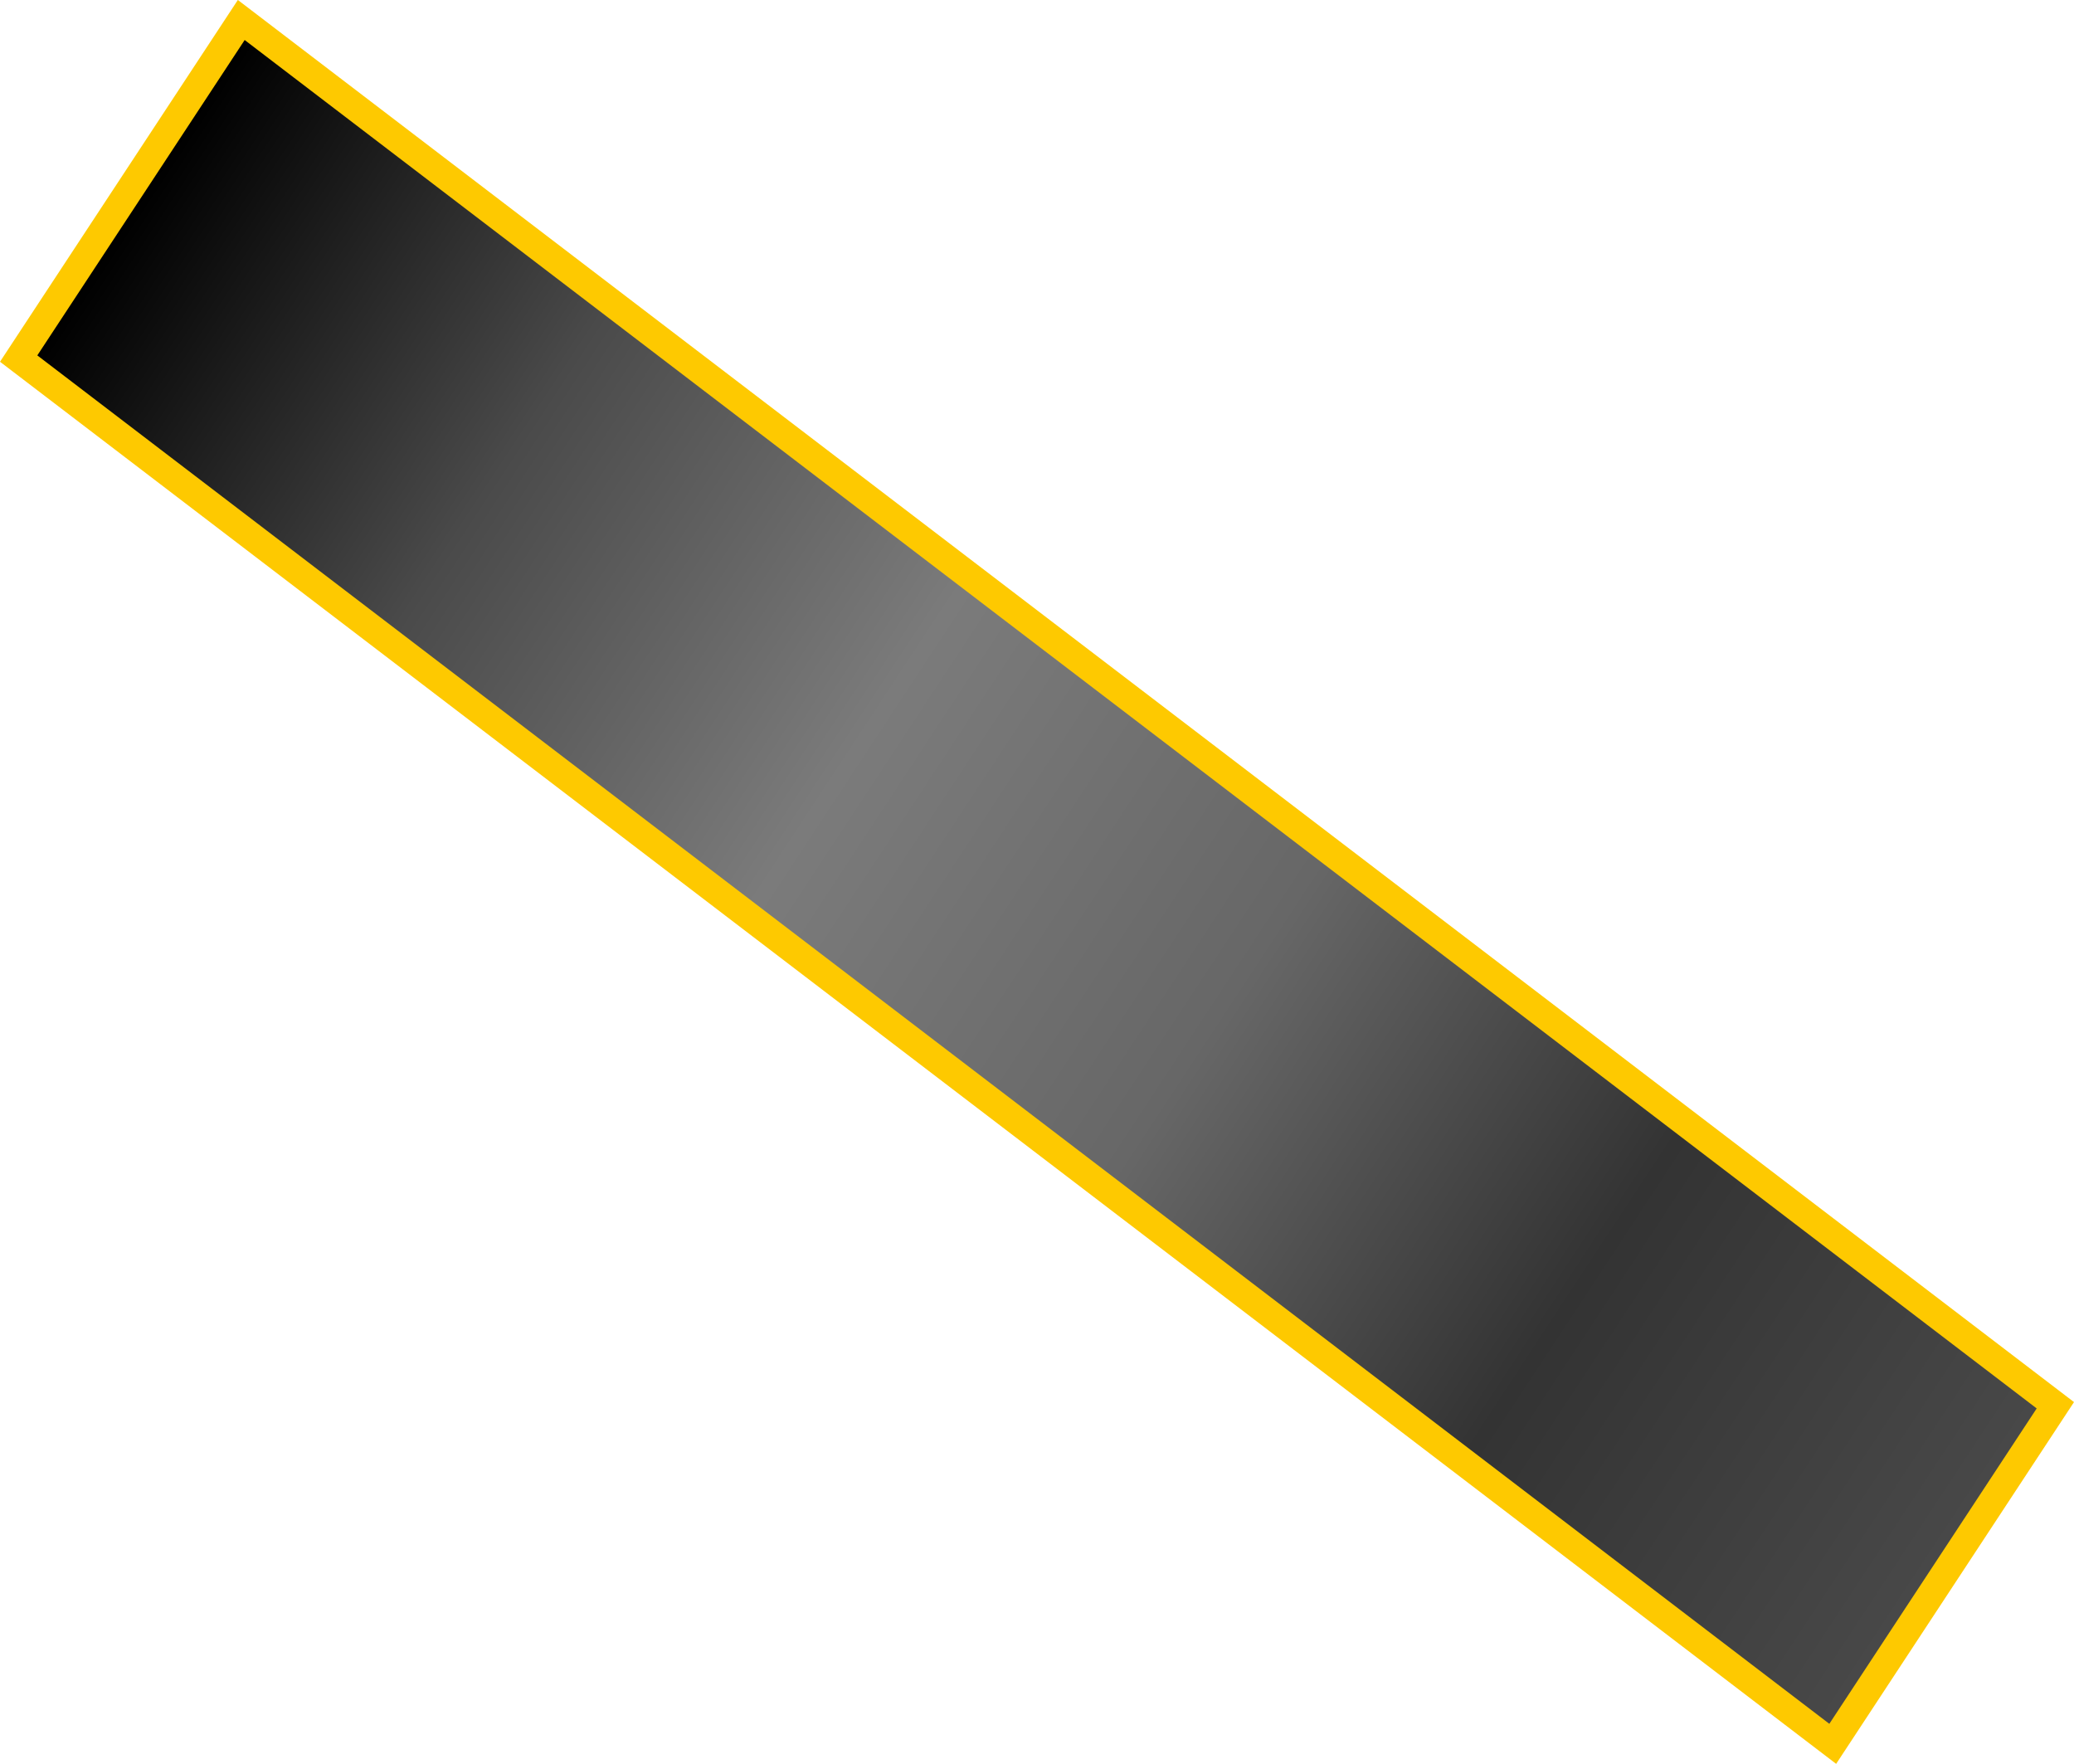
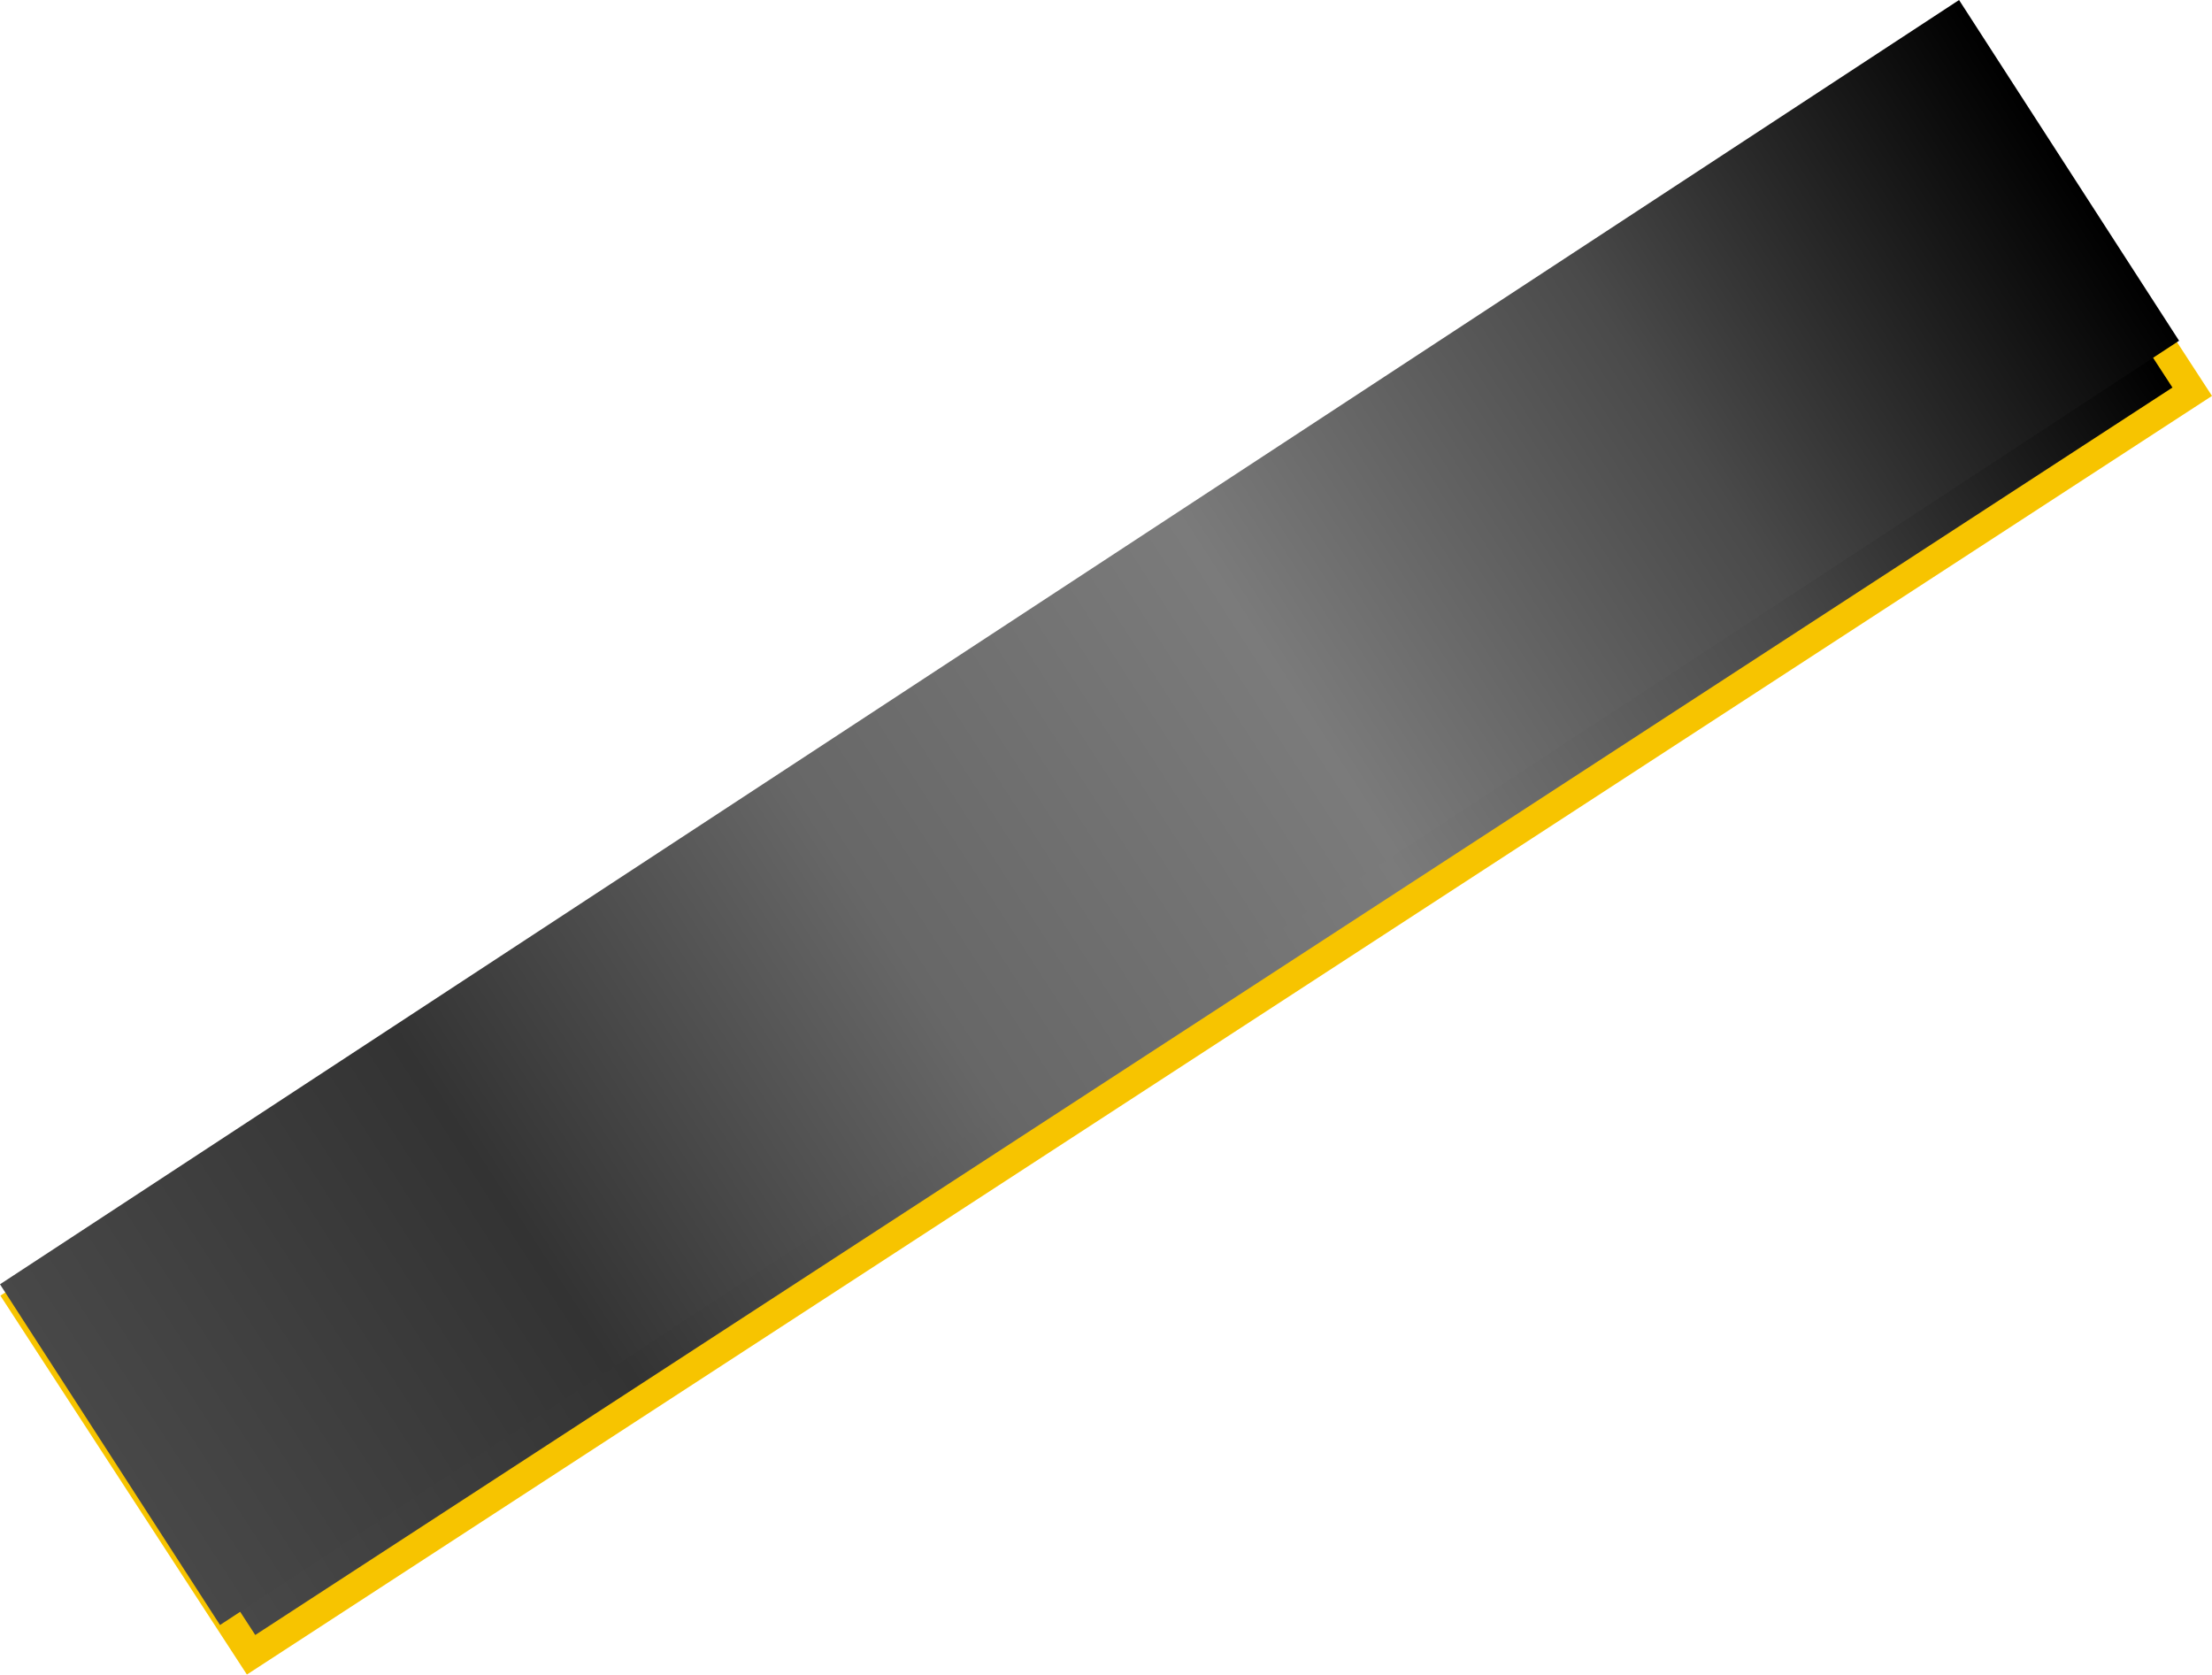
- <svg xmlns="http://www.w3.org/2000/svg" xmlns:xlink="http://www.w3.org/1999/xlink" width="236.222" height="200.869" viewBox="0 0 62.5 53.147" version="1.1" id="svg6714">
+ <svg xmlns="http://www.w3.org/2000/svg" xmlns:xlink="http://www.w3.org/1999/xlink" width="300" height="227.098" viewBox="0 0 300 227.098" version="1.1" id="svg6714">
  <defs id="defs6711">
+     <linearGradient xlink:href="#linearGradient10026" id="linearGradient10028" x1="145.969" y1="63.454" x2="230.239" y2="63.454" gradientUnits="userSpaceOnUse" gradientTransform="translate(-172.8634,17.97591)" />
    <linearGradient id="linearGradient10026">
      <stop style="stop-color:#484848;stop-opacity:1;" offset="0" id="stop10022" />
      <stop style="stop-color:#333333;stop-opacity:1;" offset="0.2" id="stop10030" />
      <stop style="stop-color:#676767;stop-opacity:1;" offset="0.4" id="stop10032" />
      <stop style="stop-color:#7b7b7b;stop-opacity:1;" offset="0.6" id="stop10034" />
      <stop style="stop-color:#4a4a4a;stop-opacity:1;" offset="0.8" id="stop10036" />
      <stop style="stop-color:#000000;stop-opacity:1;" offset="1" id="stop10024" />
    </linearGradient>
-     <linearGradient xlink:href="#linearGradient10026" id="linearGradient51114" gradientUnits="userSpaceOnUse" gradientTransform="matrix(0.8062612,0,0,0.7818019,-1005.61,68.60897)" x1="145.969" y1="63.454" x2="230.239" y2="63.454" />
+     <linearGradient xlink:href="#linearGradient10026" id="linearGradient5338" gradientUnits="userSpaceOnUse" gradientTransform="matrix(1.024144,0,0,1.027252,-176.9765,14.93856)" x1="145.969" y1="63.454" x2="230.239" y2="63.454" />
  </defs>
-   <g id="layer1" transform="translate(-712.4374,-392.8668)">
-     <g id="flat-rotatable-mirror-2">
-       <rect style="fill:url(#linearGradient51114);fill-opacity:1;stroke:#fec900;stroke-width:1.673;stroke-linecap:square;stroke-opacity:1;paint-order:markers stroke fill" id="rect51112" width="67.944" height="11.373" x="-887.921" y="112.531" transform="matrix(-0.7948197,-0.6068457,0.5494276,-0.8355414,0,0)" />
-     </g>
+   <g id="flat-rotatable-mirror-1" transform="matrix(3.681066,0,0,3.681066,-60.47041,-105.9489)">
+     <rect style="fill:url(#linearGradient10028);fill-opacity:1;stroke:#f7c400;stroke-width:2.107;stroke-linecap:square;stroke-opacity:1;paint-order:markers stroke fill" id="rect9968" width="84.271" height="14.547" x="-26.895" y="74.156" transform="rotate(-33.04961)" />
+     <rect style="fill:url(#linearGradient5338);fill-opacity:1;stroke:none;stroke-width:2.161;stroke-linecap:square;stroke-opacity:1;paint-order:markers stroke fill" id="rect5336" width="86.305" height="14.943" x="-27.484" y="72.65" transform="matrix(0.8363259,-0.5482327,0.5424996,0.8400561,0,0)" />
  </g>
</svg>
